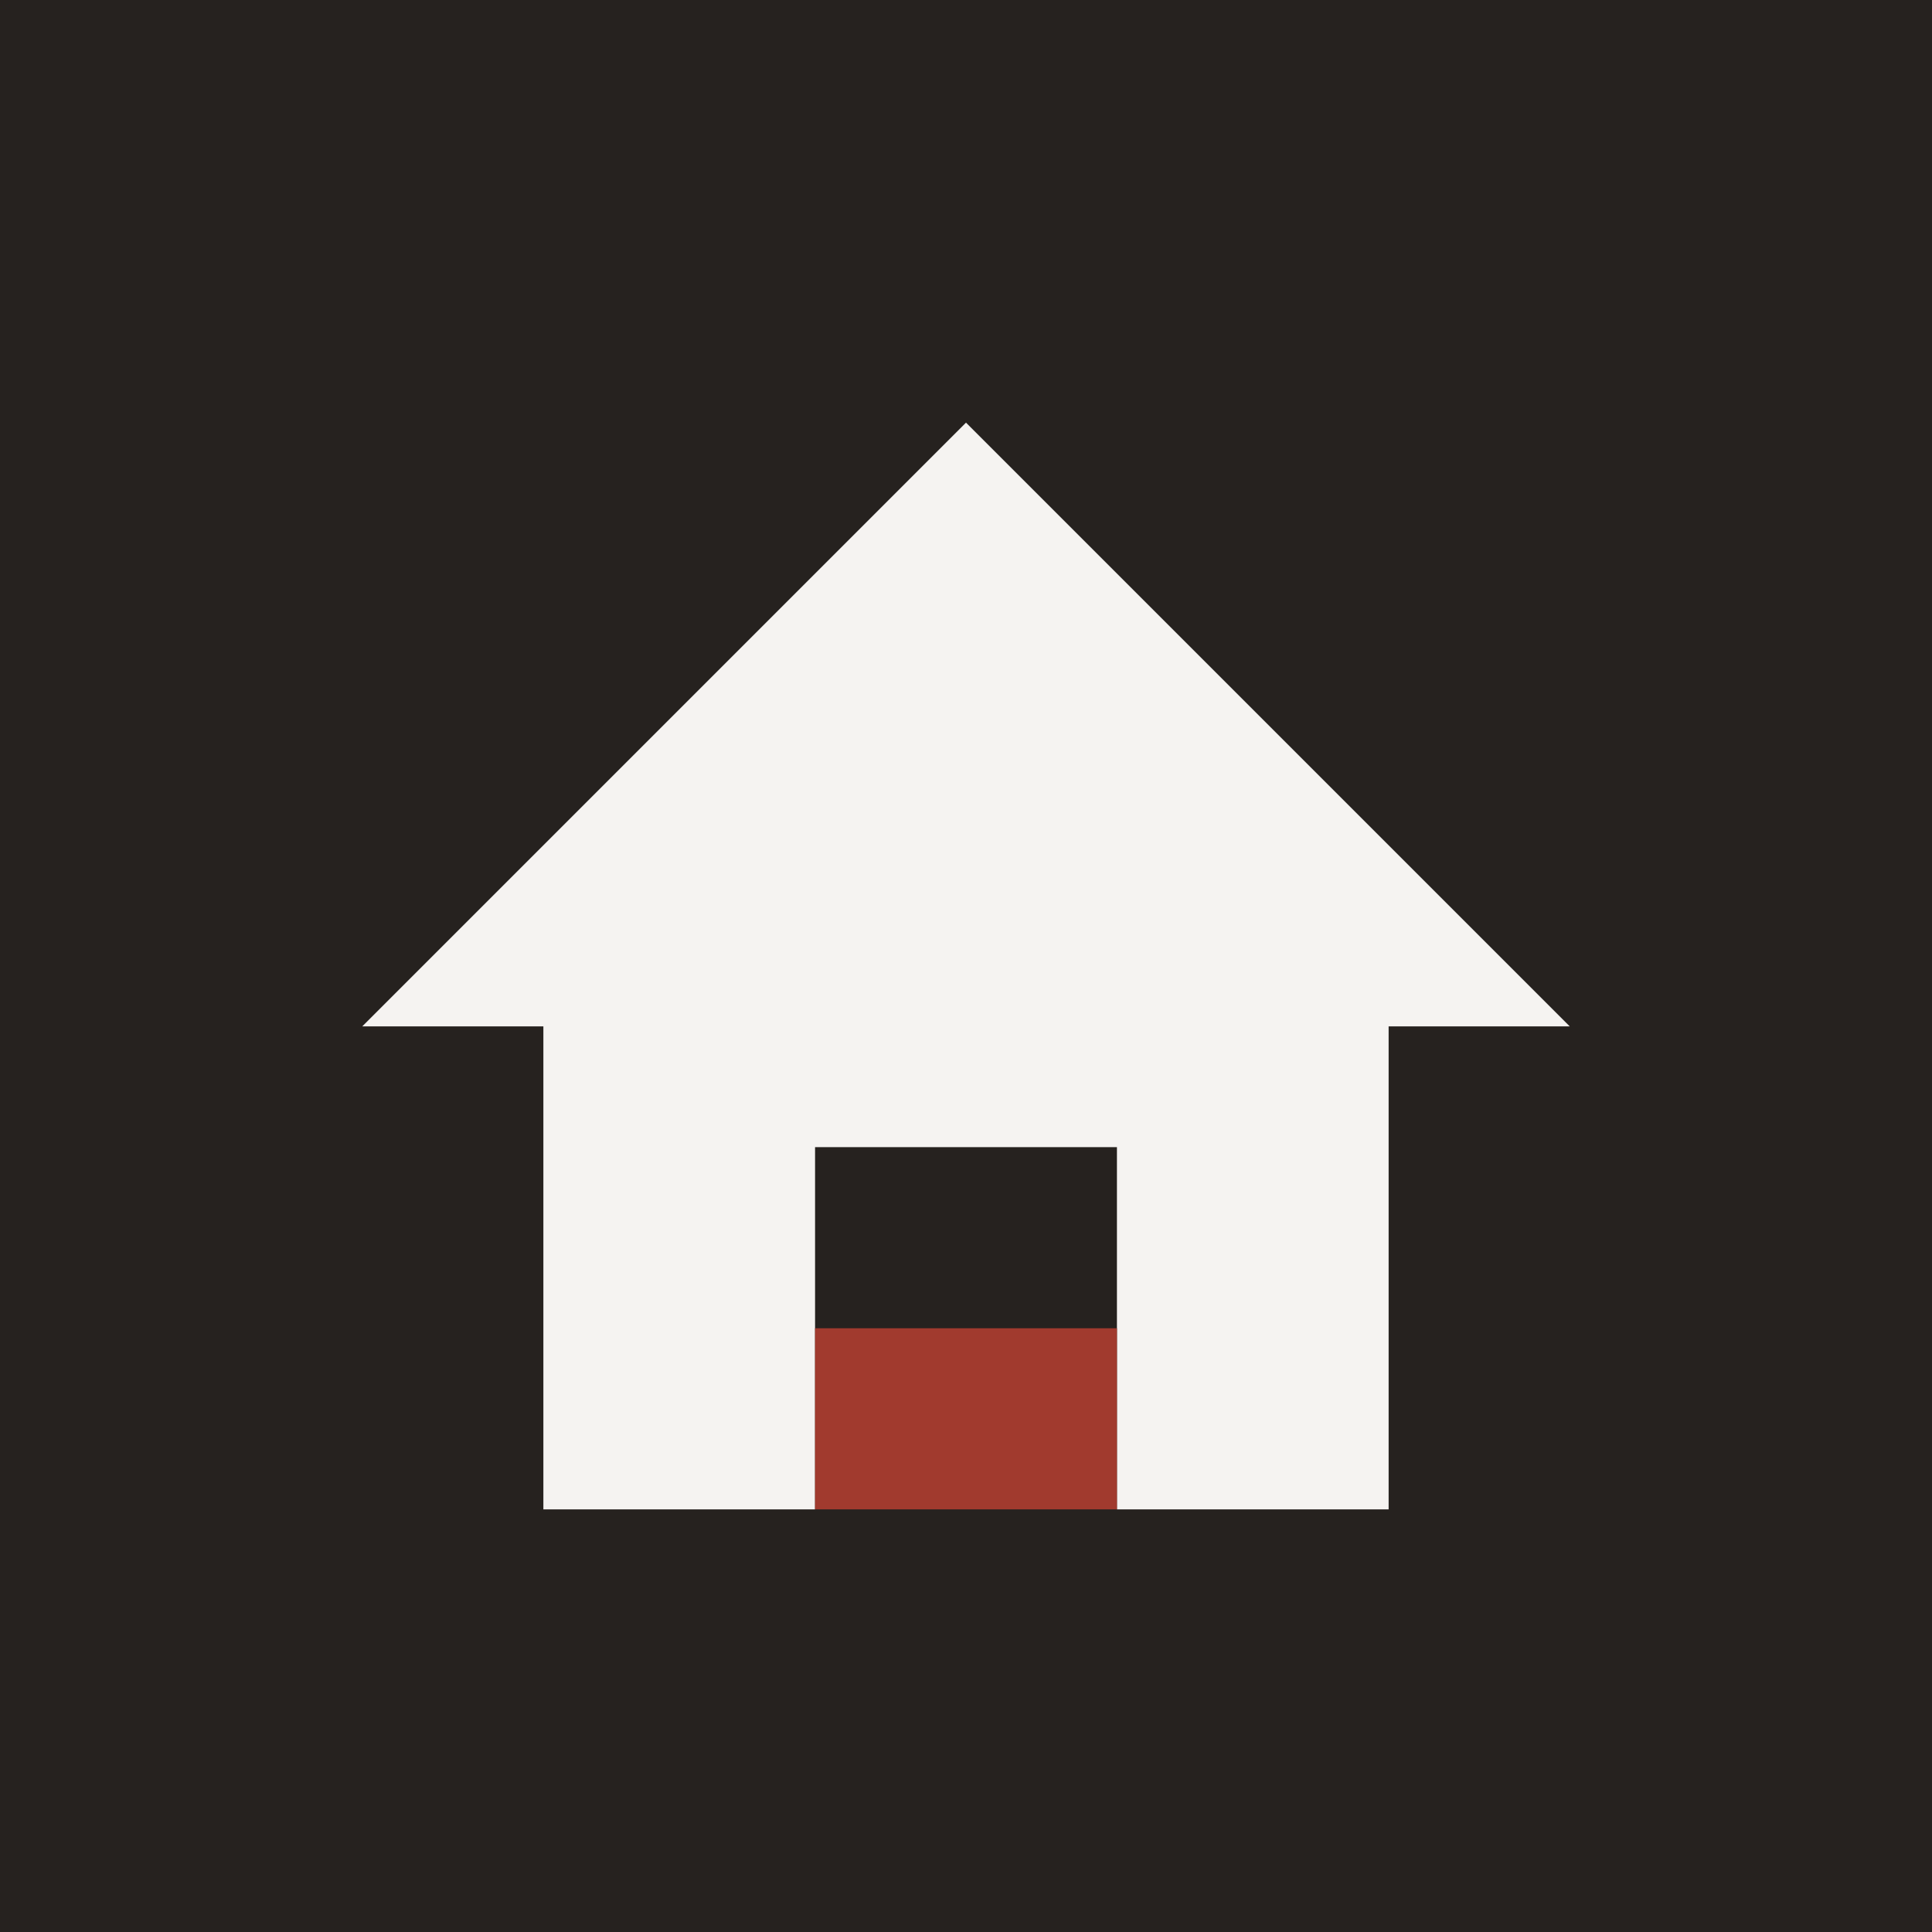
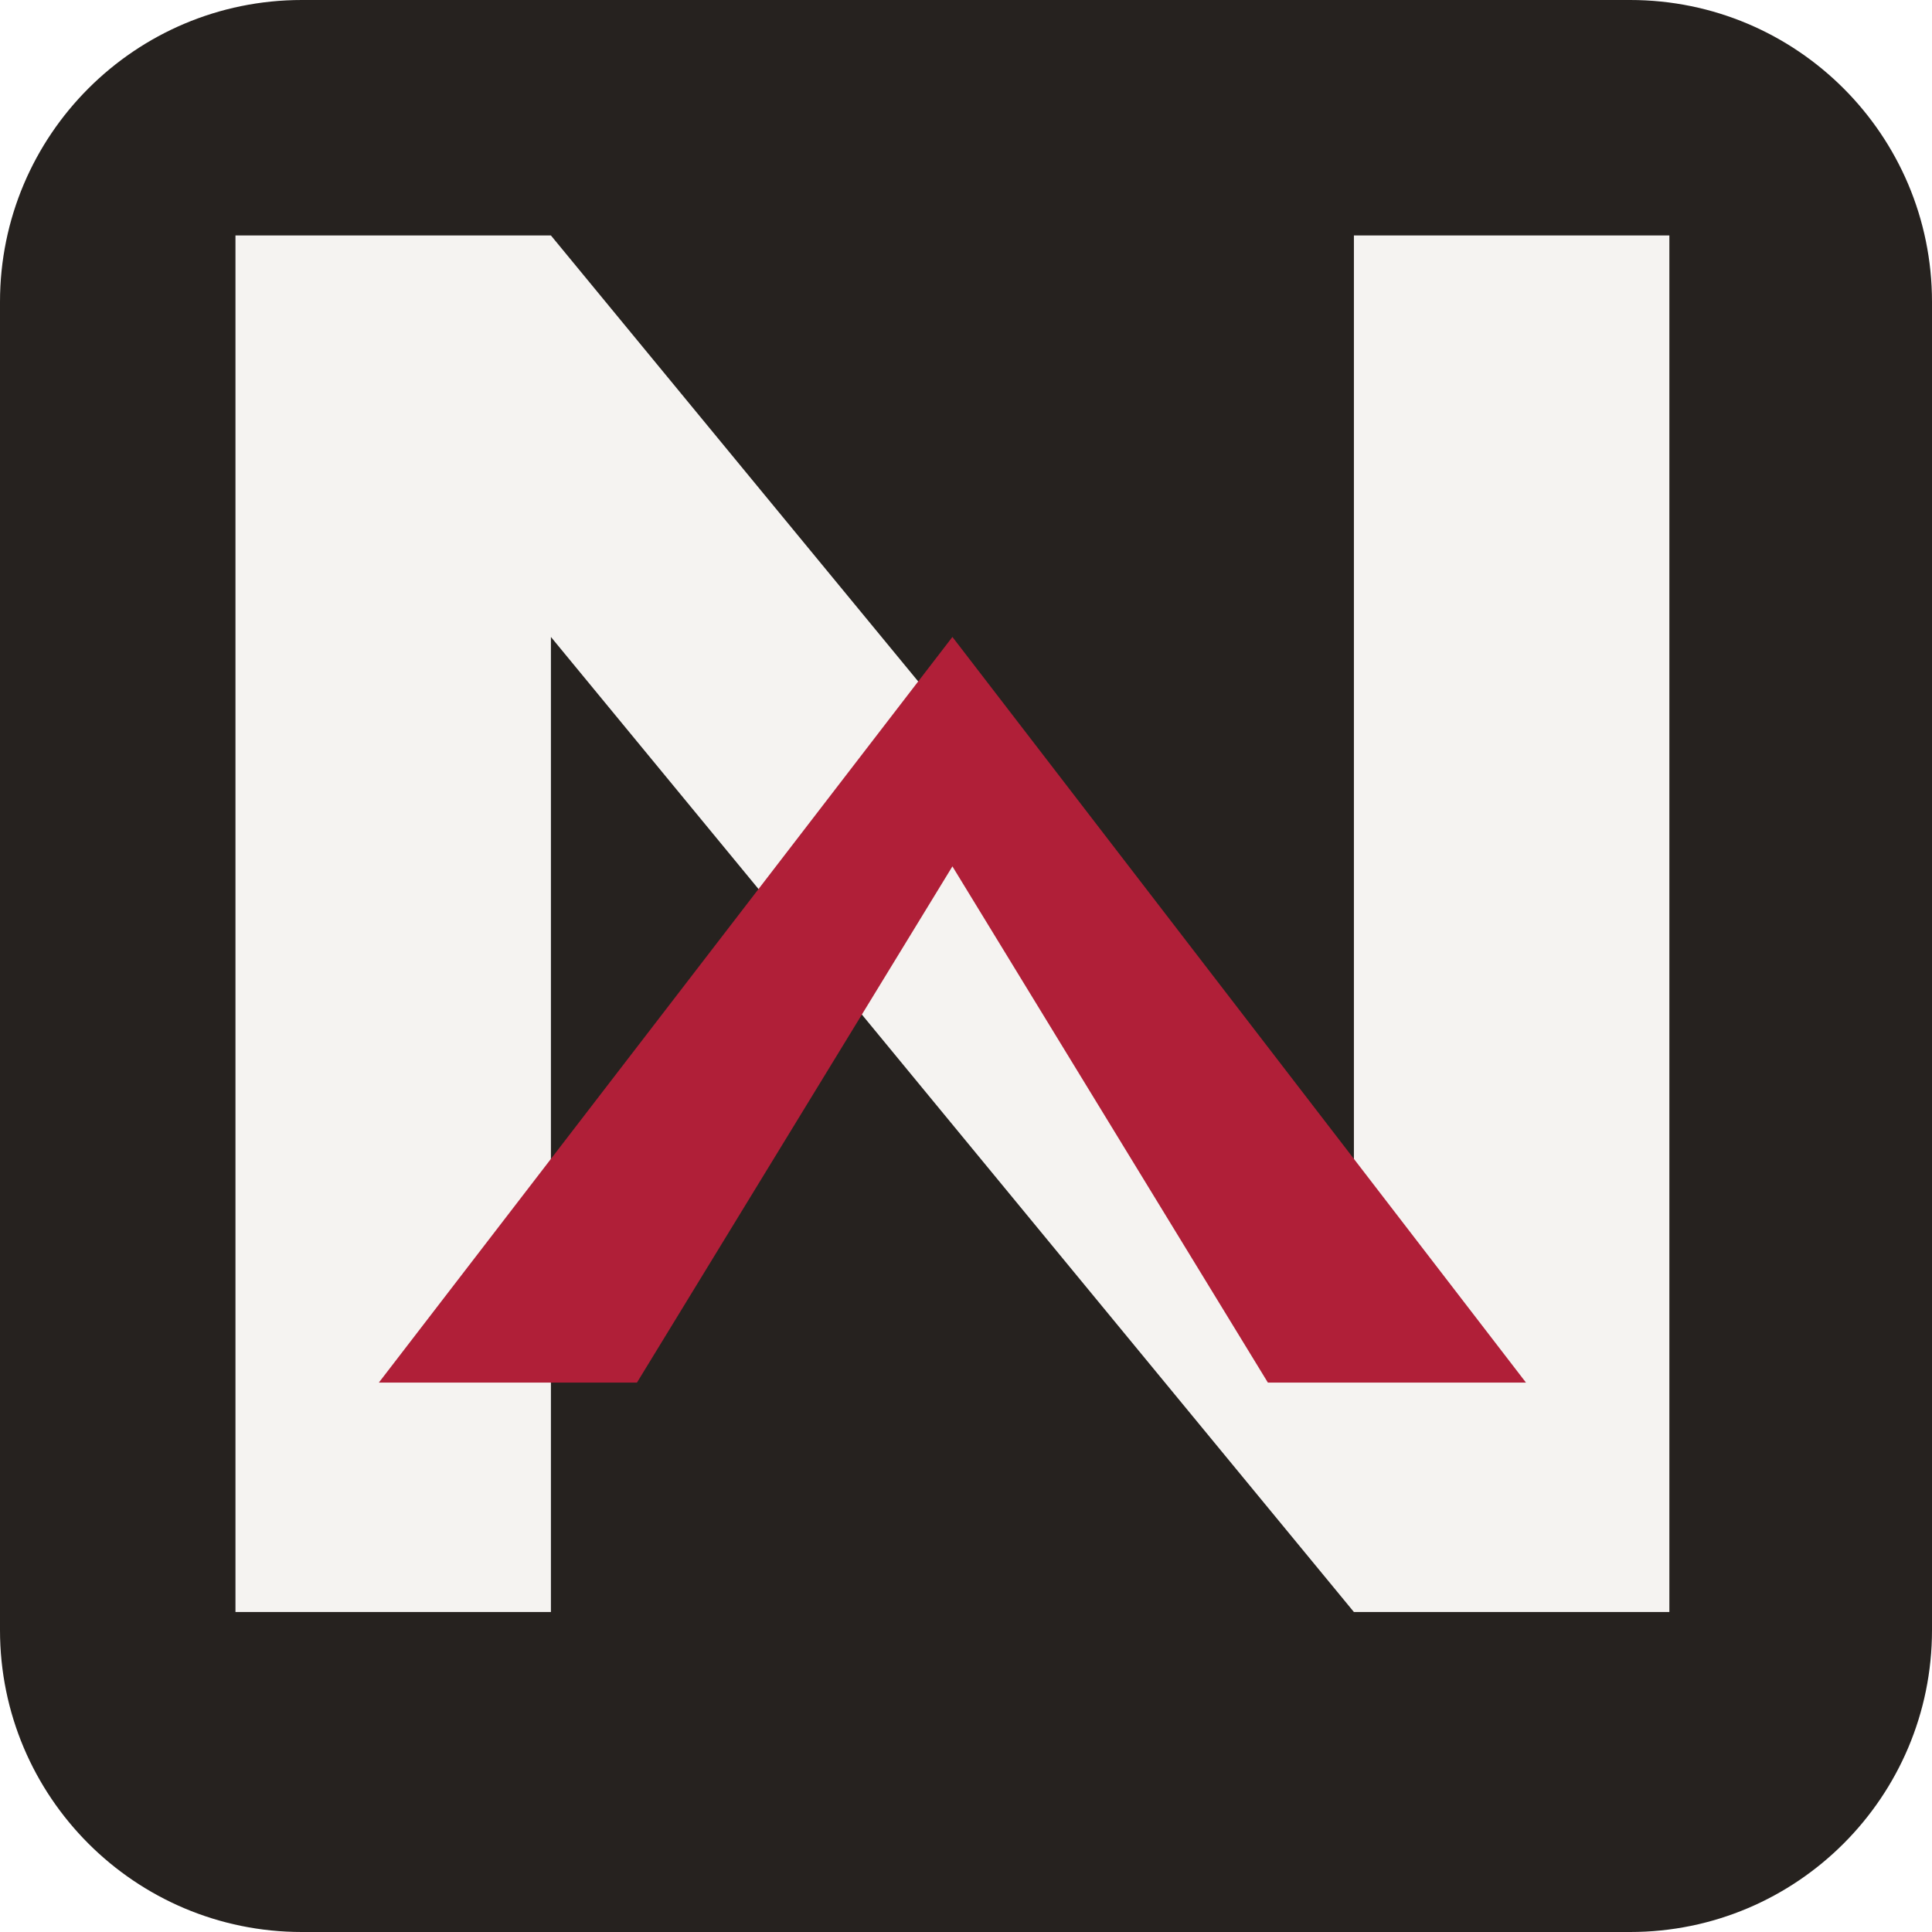
<svg xmlns="http://www.w3.org/2000/svg" viewBox="0 0 64 64">
-   <rect width="64" height="64" fill="#26221f" />
-   <path d="M32 14 L52 34 H46 V50 H37 V38 H27 V50 H18 V34 H12 Z" fill="#f5f3f1" />
-   <rect x="27" y="44" width="10" height="6" fill="#a13a2e" />
+   <rect width="64" height="64" rx="10" fill="#26221f" />
+   <g transform="translate(4 4) scale(0.95)">
+     <path d="M4 4 H15 L43 38 V4 H54 V52 H43 L15 18 V52 H4 Z" fill="#f5f3f1" />
+     <path d="M9 44 L29 18 L49 44 H40 L29 26 L18 44 Z" fill="#b01f38" />
+   </g>
</svg>
